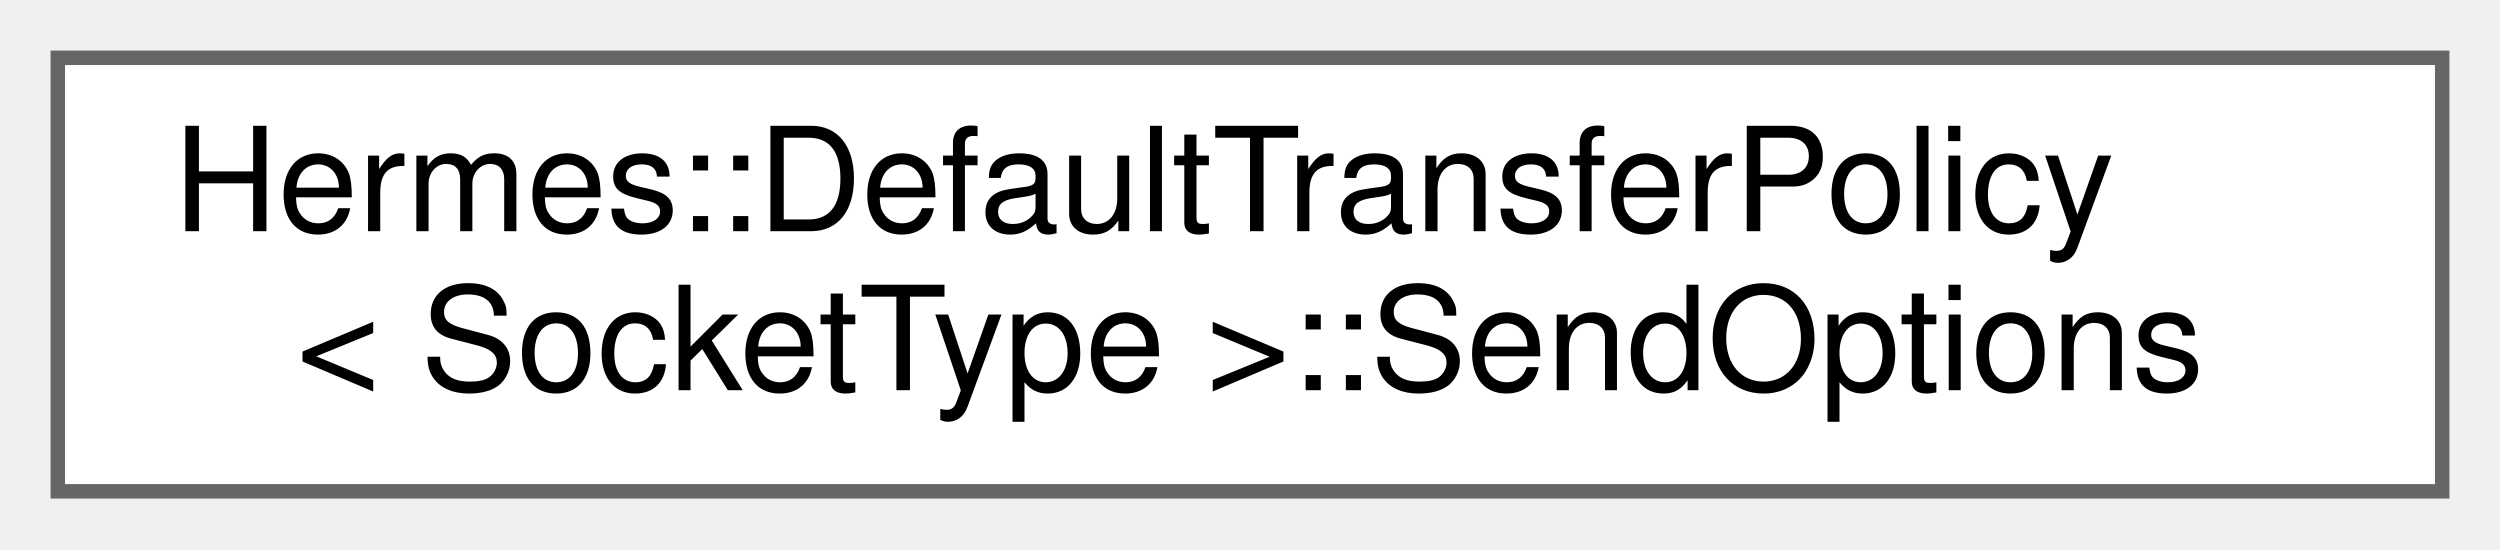
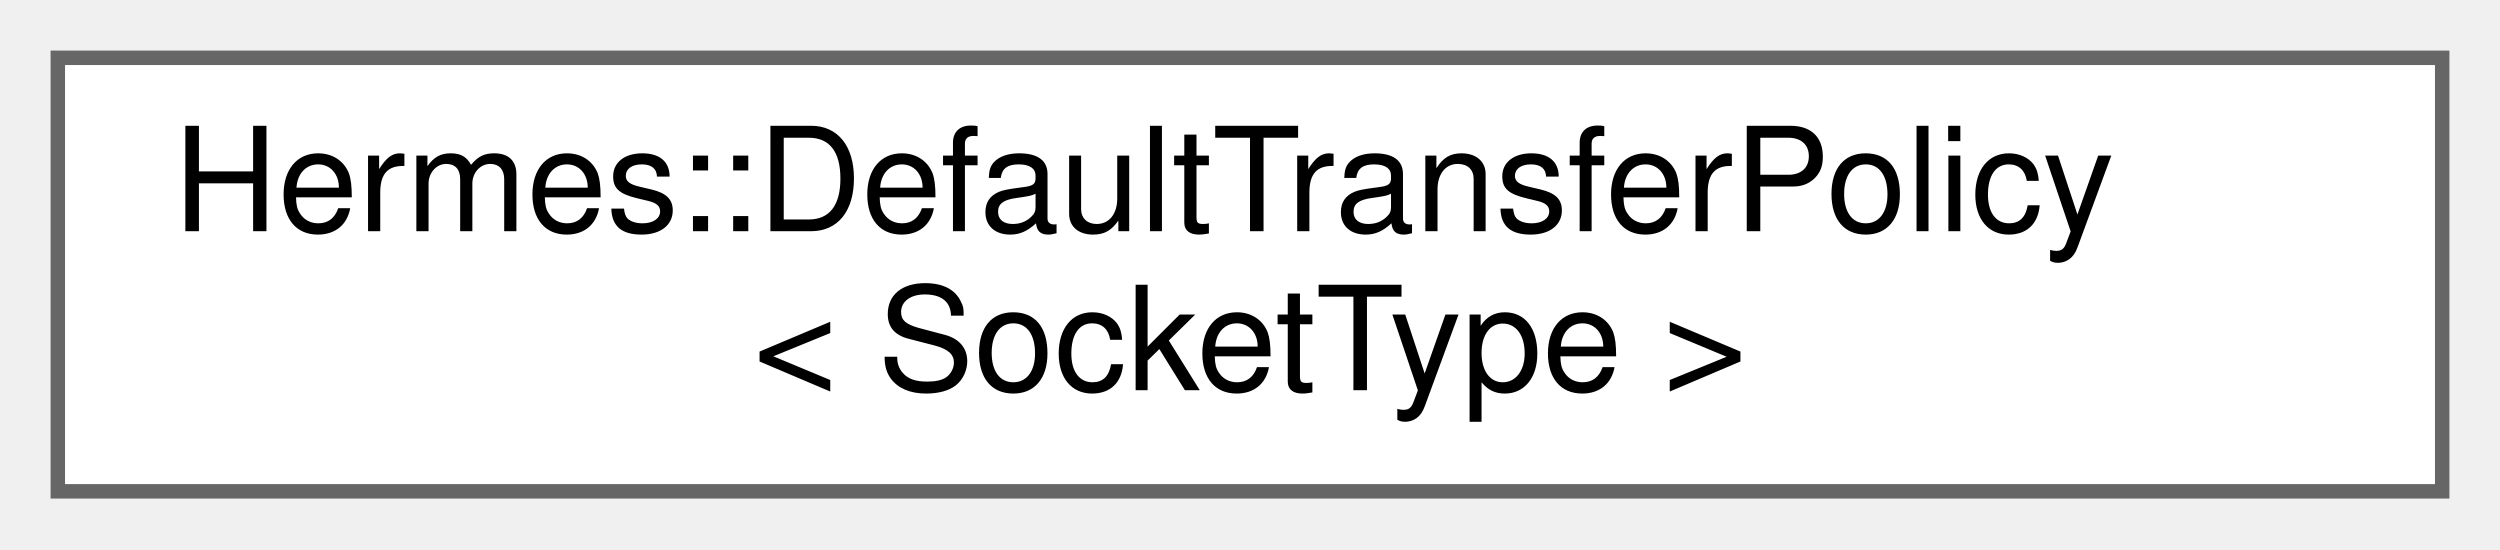
<svg xmlns="http://www.w3.org/2000/svg" xmlns:xlink="http://www.w3.org/1999/xlink" width="173pt" height="38pt" viewBox="0.00 0.00 173.00 38.00">
  <g id="graph0" class="graph" transform="scale(1 1) rotate(0) translate(4 34)">
    <g id="Node000000" class="node">
      <g id="a_Node000000">
-         <a xlink:href="struct_hermes_1_1_default_transfer_policy_1_1_send_options.html" target="_top" xlink:title="Options for a bounded send operation.">
+         <a xlink:href="struct_hermes_1_1_default_transfer_policy.html" target="_top" xlink:title="Plain TCP transfer policy for blocking sockets.">
          <polygon fill="white" stroke="#666666" points="165,-30 0,-30 0,0 165,0 165,-30" />
          <text text-anchor="start" x="8" y="-18" font-family="Helvetica,sans-Serif" font-size="10.00">Hermes::DefaultTransferPolicy</text>
-           <text text-anchor="middle" x="82.5" y="-7" font-family="Helvetica,sans-Serif" font-size="10.00">&lt; SocketType &gt;::SendOptions</text>
+           <text text-anchor="middle" x="82.5" y="-7" font-family="Helvetica,sans-Serif" font-size="10.00">&lt; SocketType &gt;</text>
        </a>
      </g>
    </g>
  </g>
</svg>
